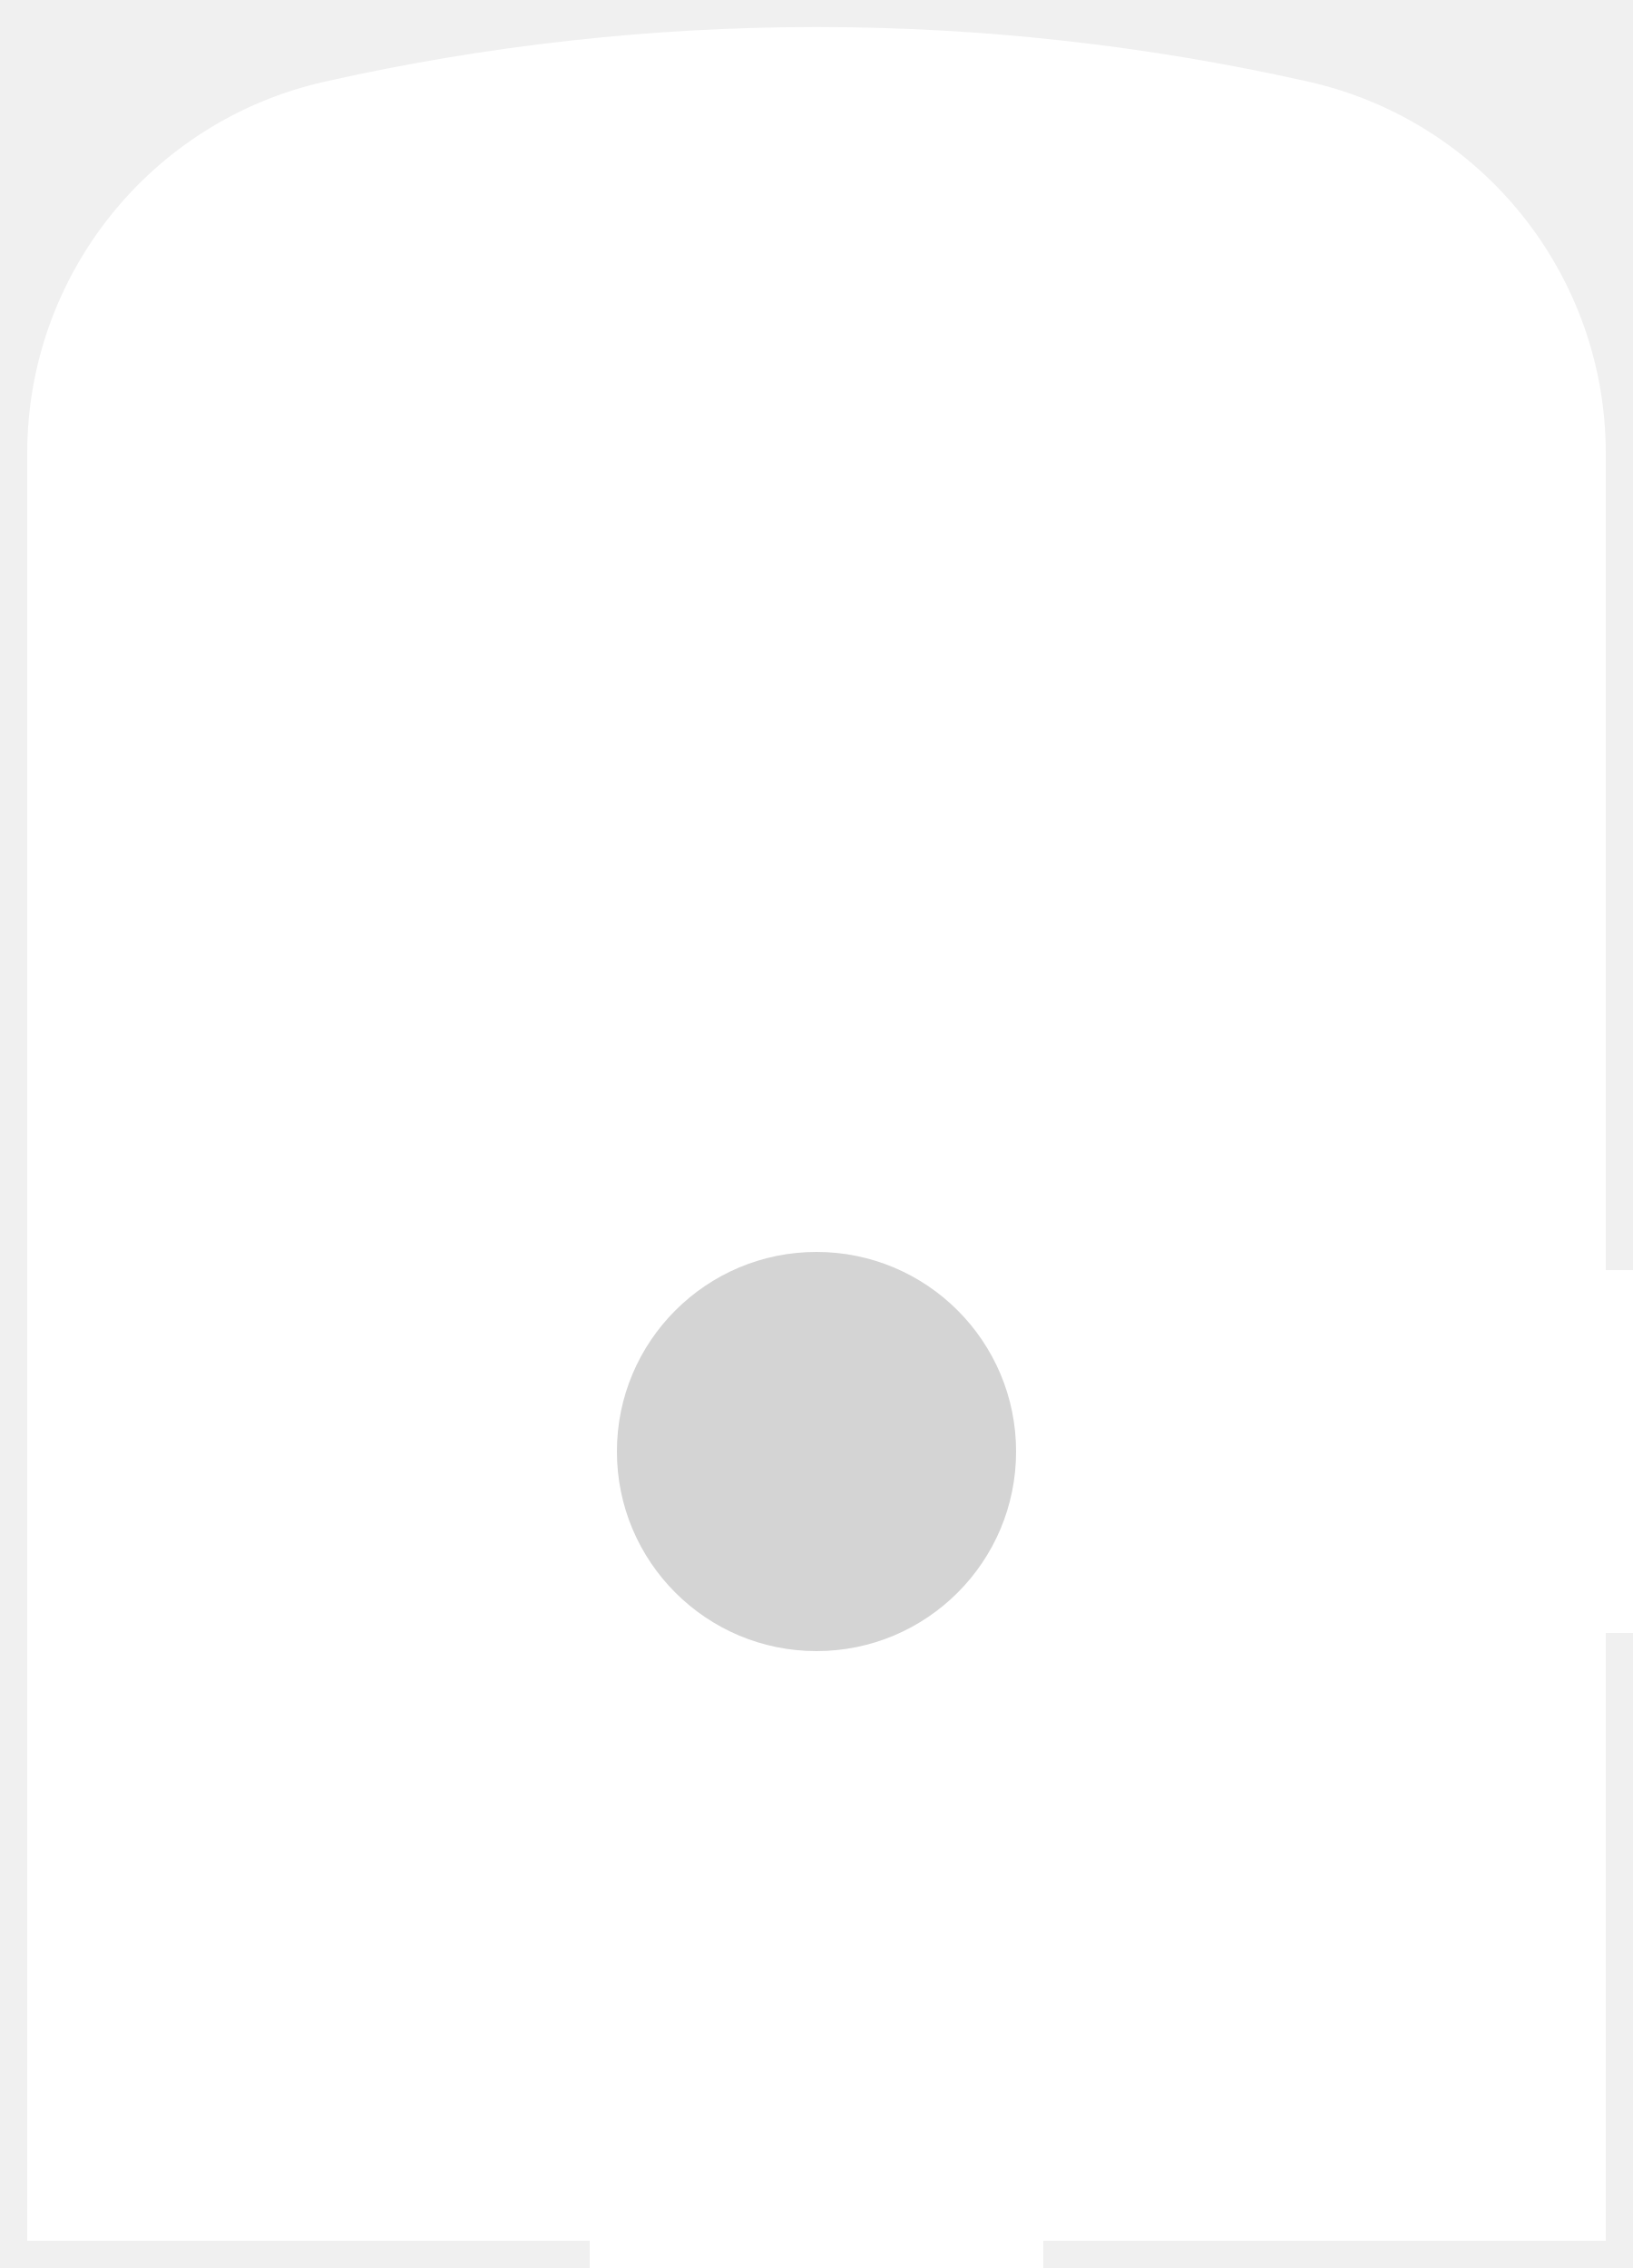
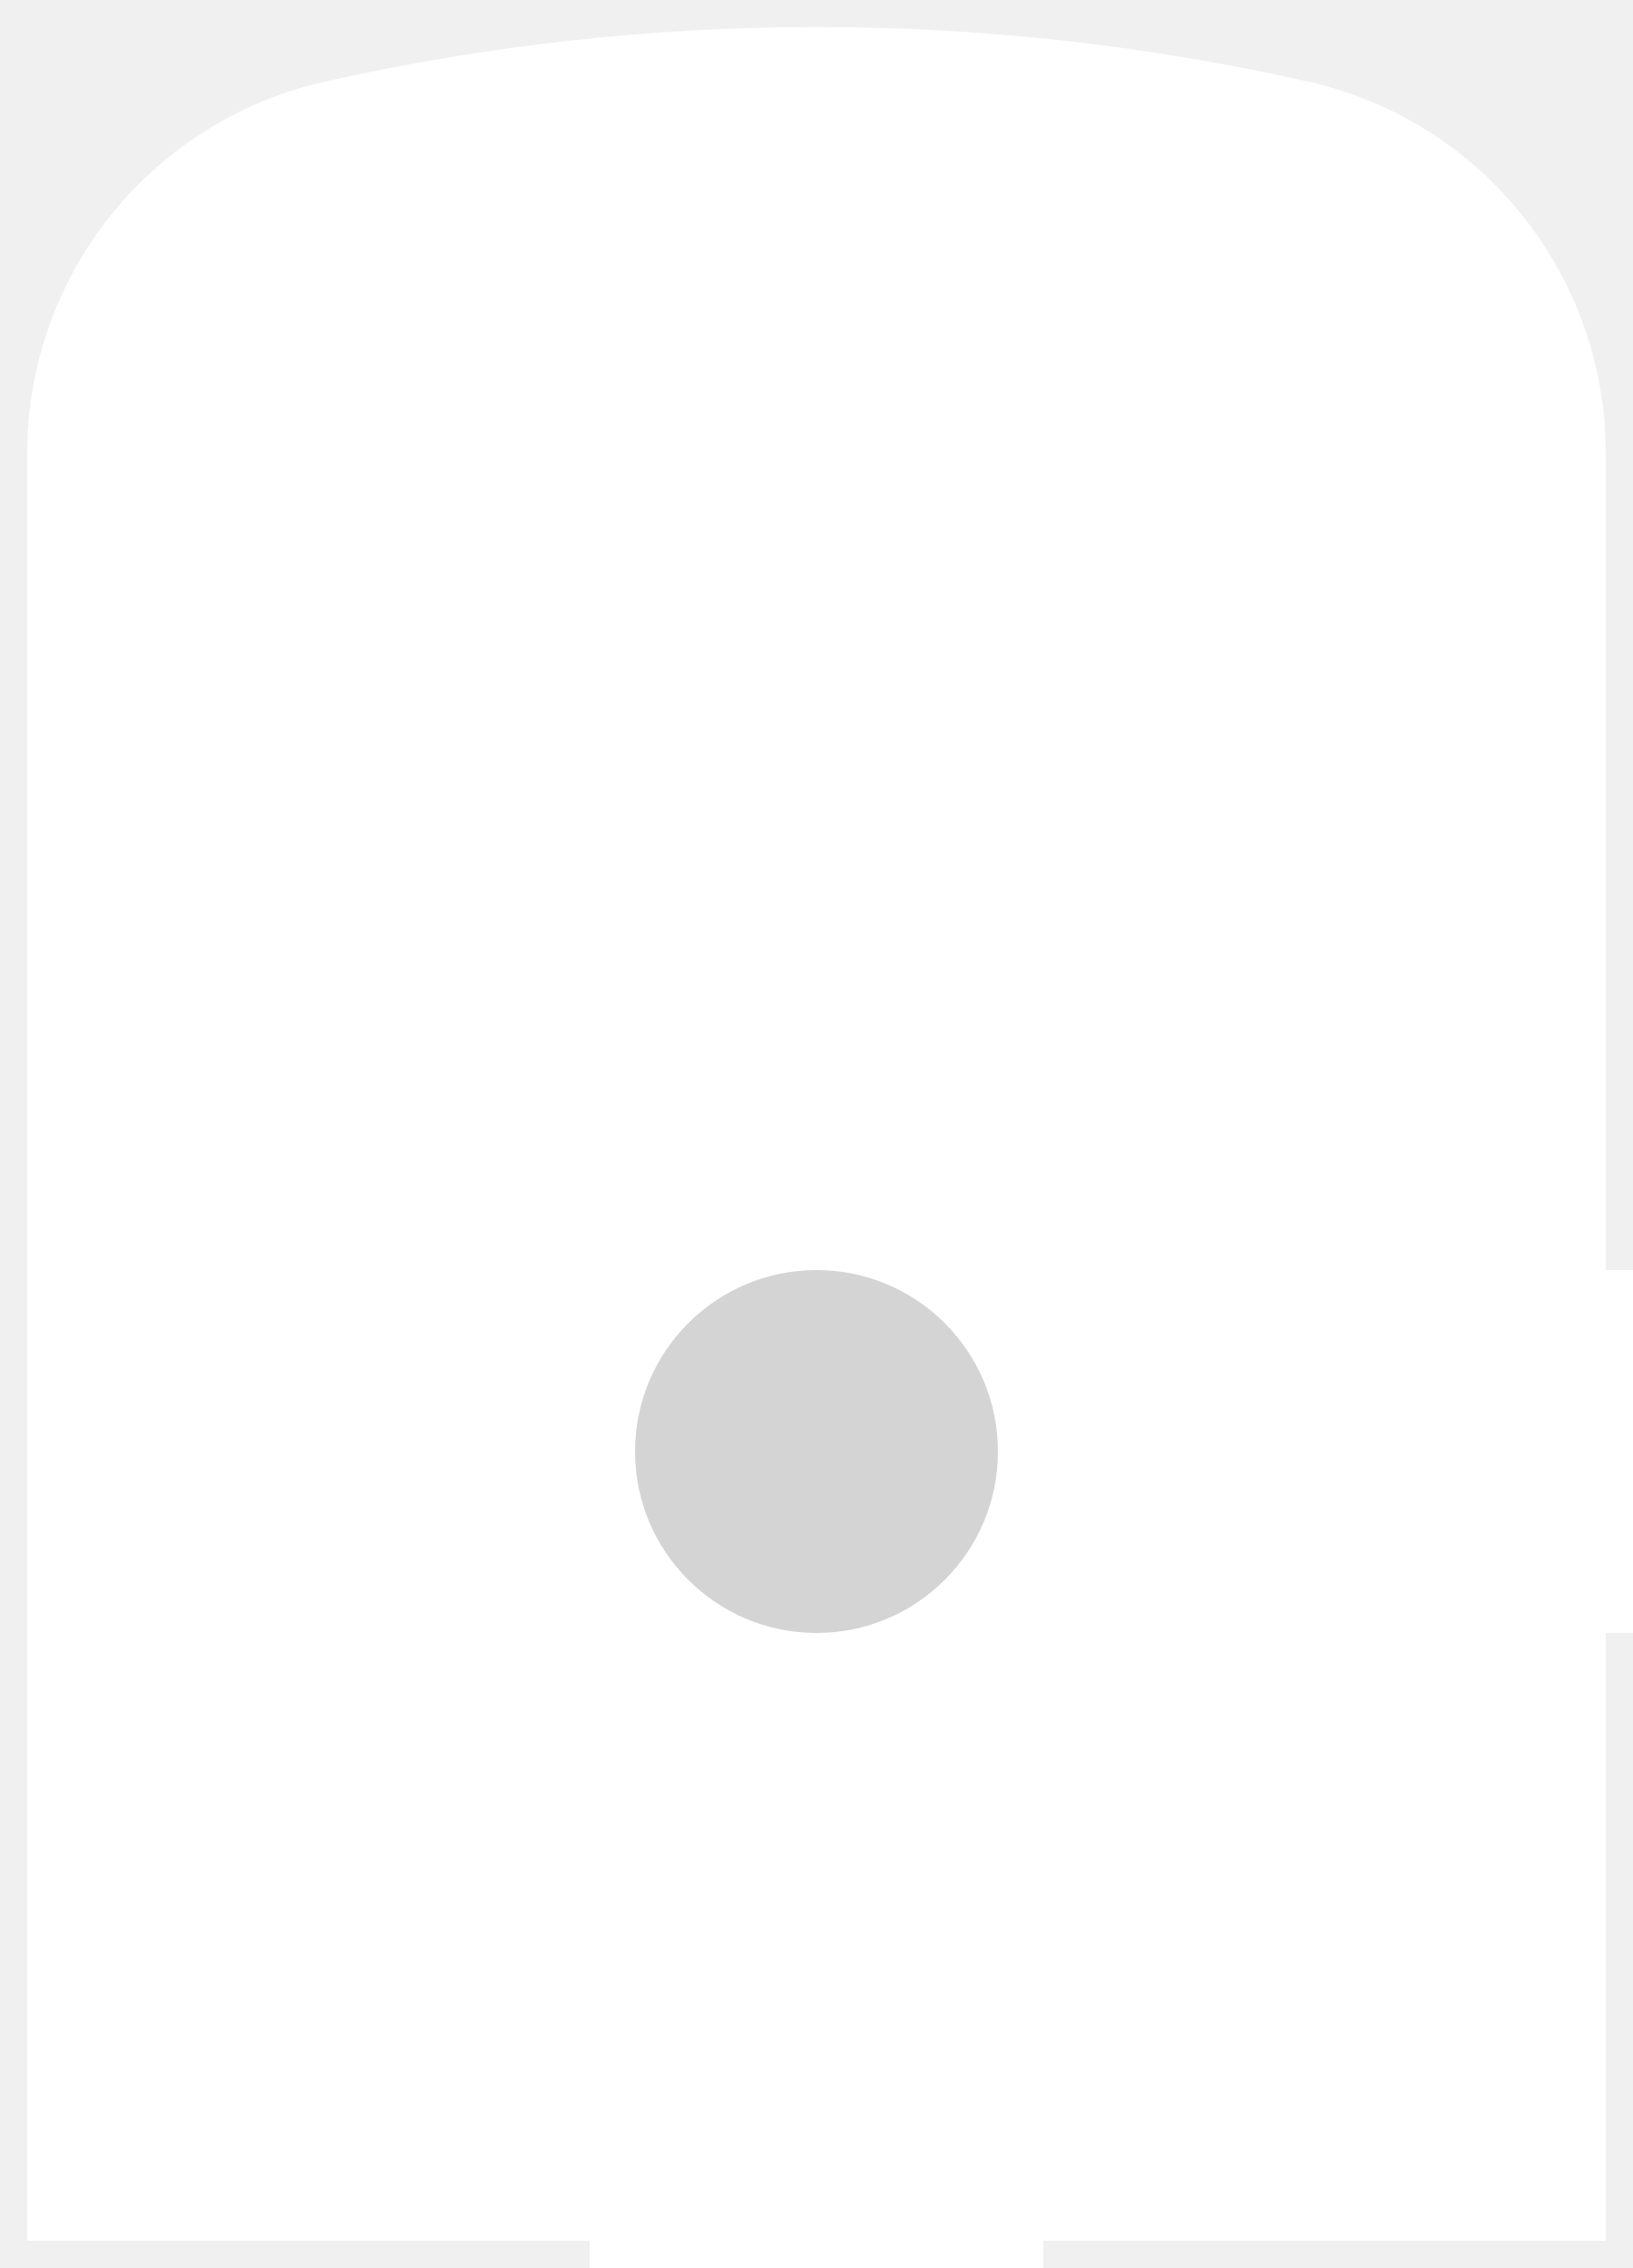
<svg xmlns="http://www.w3.org/2000/svg" viewBox="-9 -15 18 25" fill="#fff">
  <path d="M -8.7 9.7 V -10 A 4.2 4.2 0 0 1 -5.42 -14.1 A 24.7 24.7 0 0 1 5.42 -14.1 A 4.2 4.2 0 0 1 8.7 -10 V -1 H 9 V 3 H 8.7 V 9.7 H 2.5 V 10 H -2.5 V 9.7 Z" />
  <g fill="#d4d4d4">
-     <circle cy="1" r="2.2" />
+     <circle cy="1" r="2" />
  </g>
</svg>
